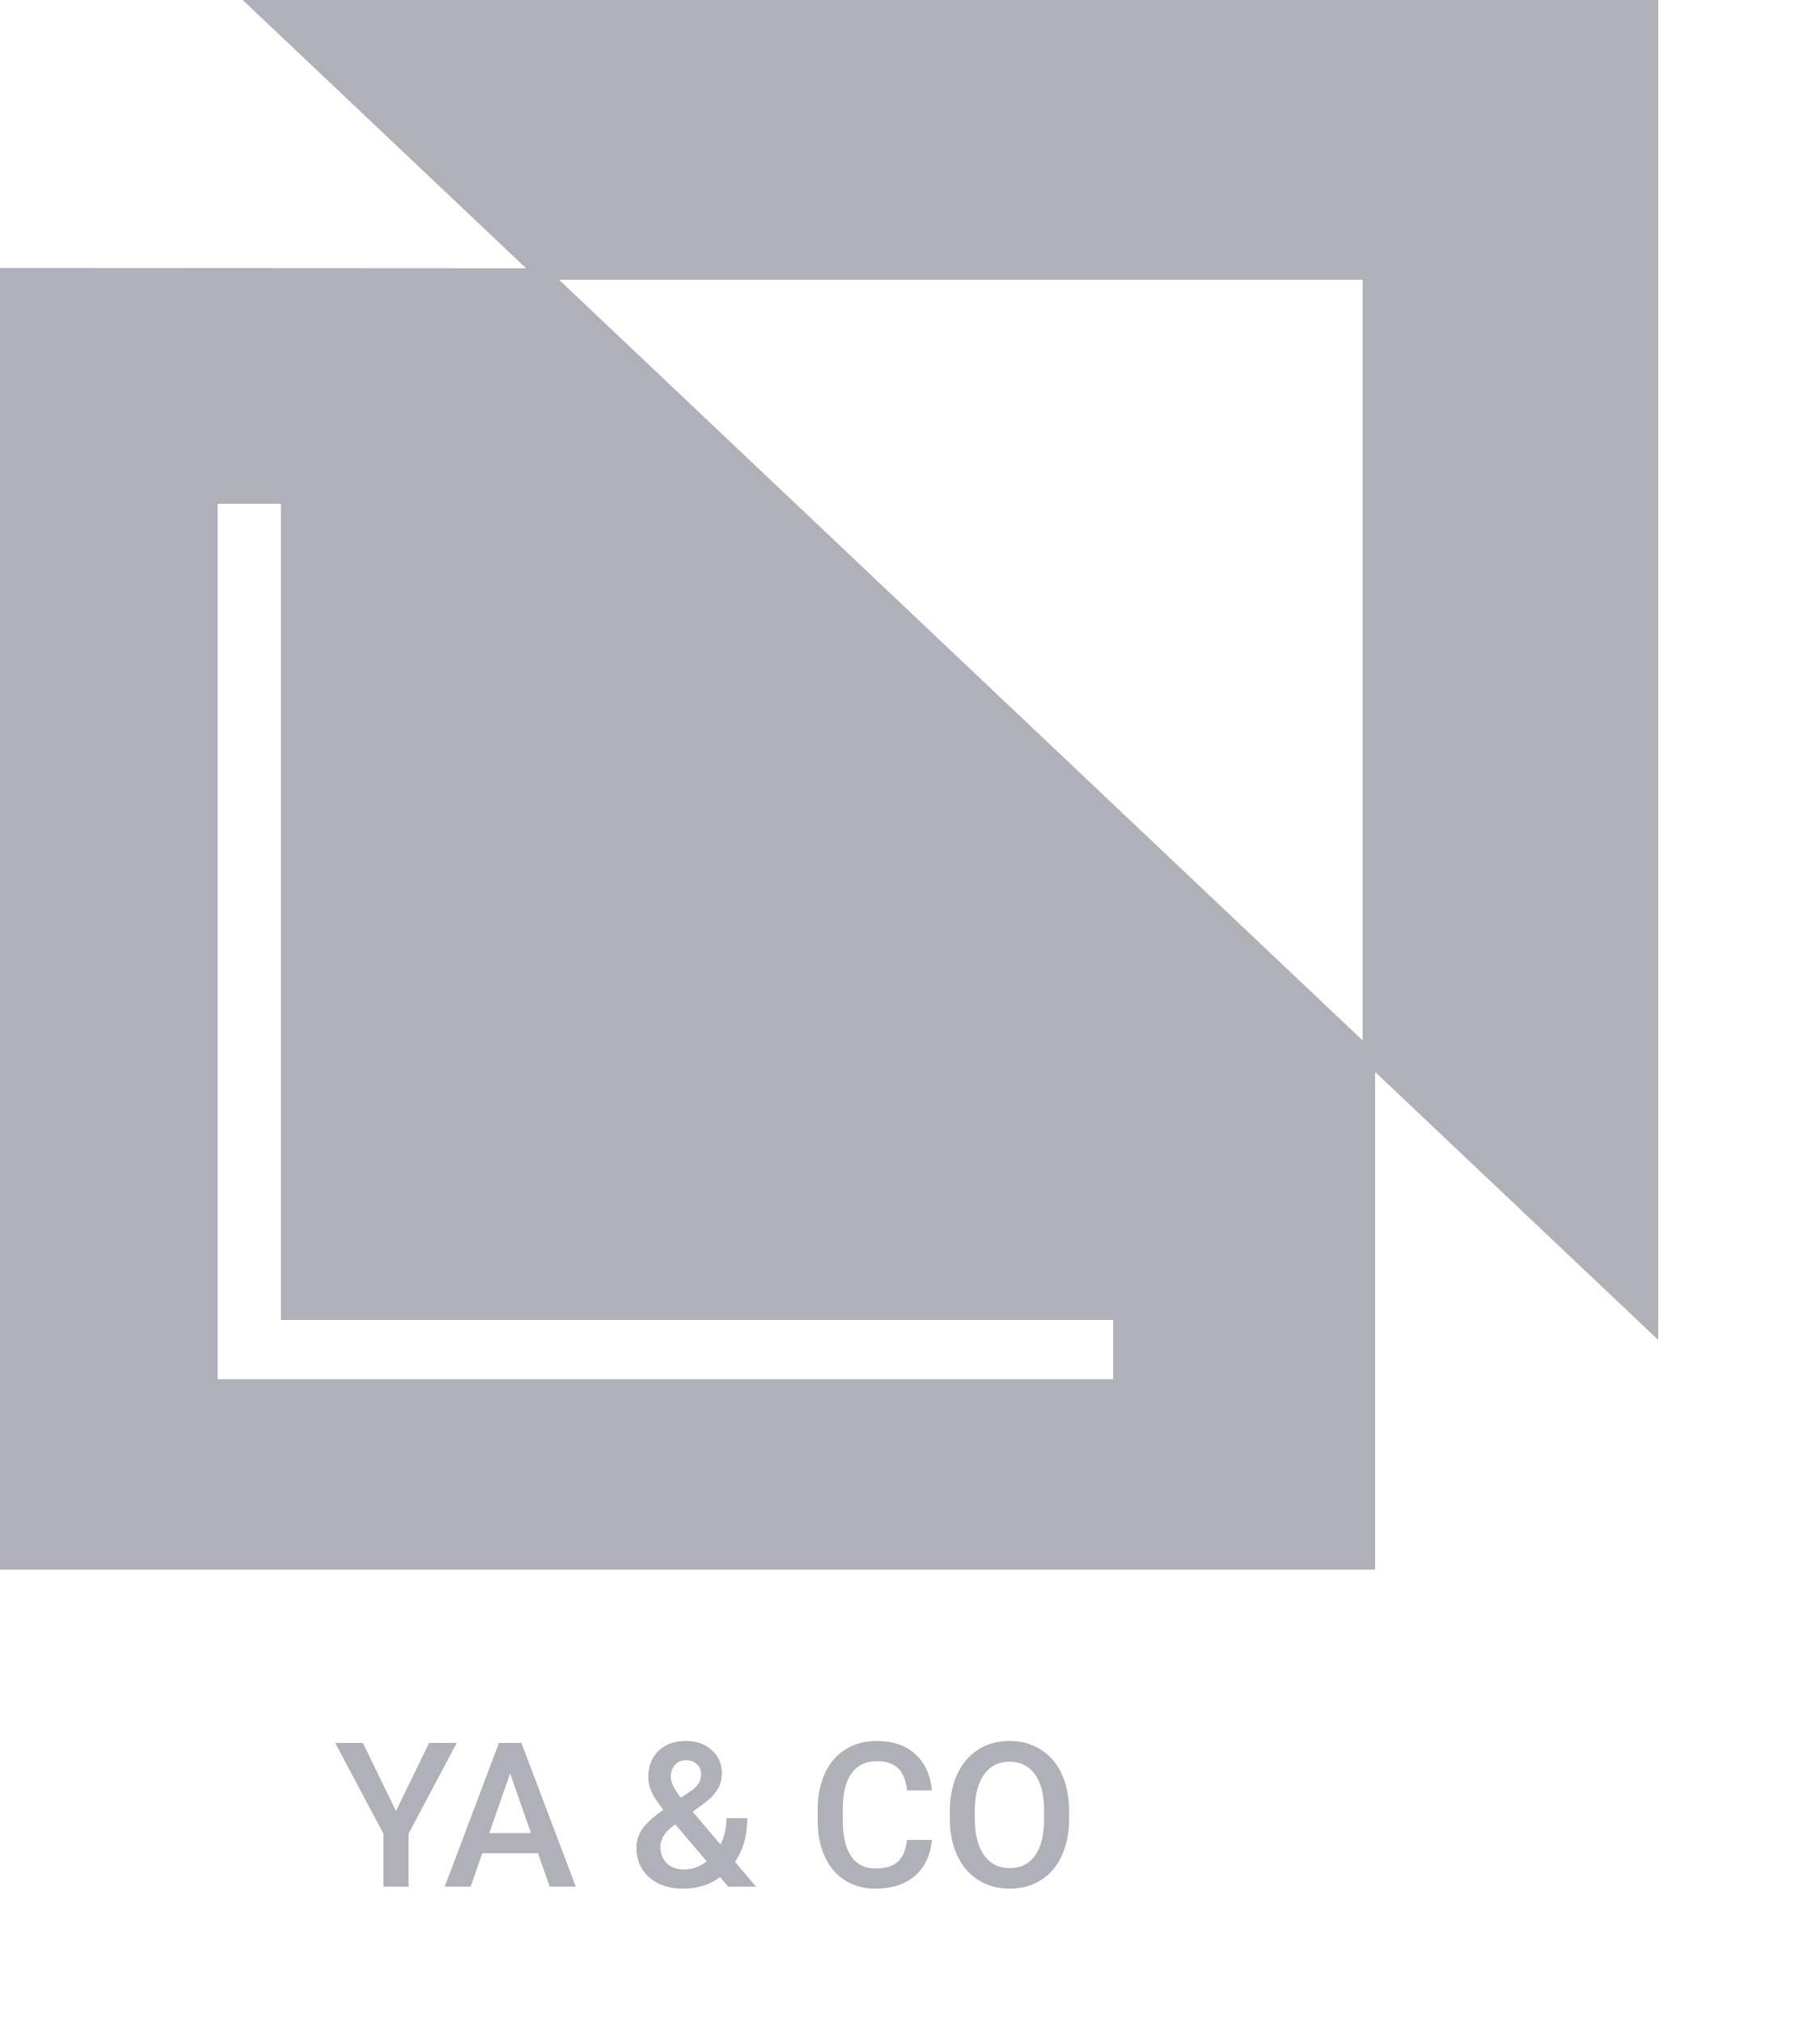
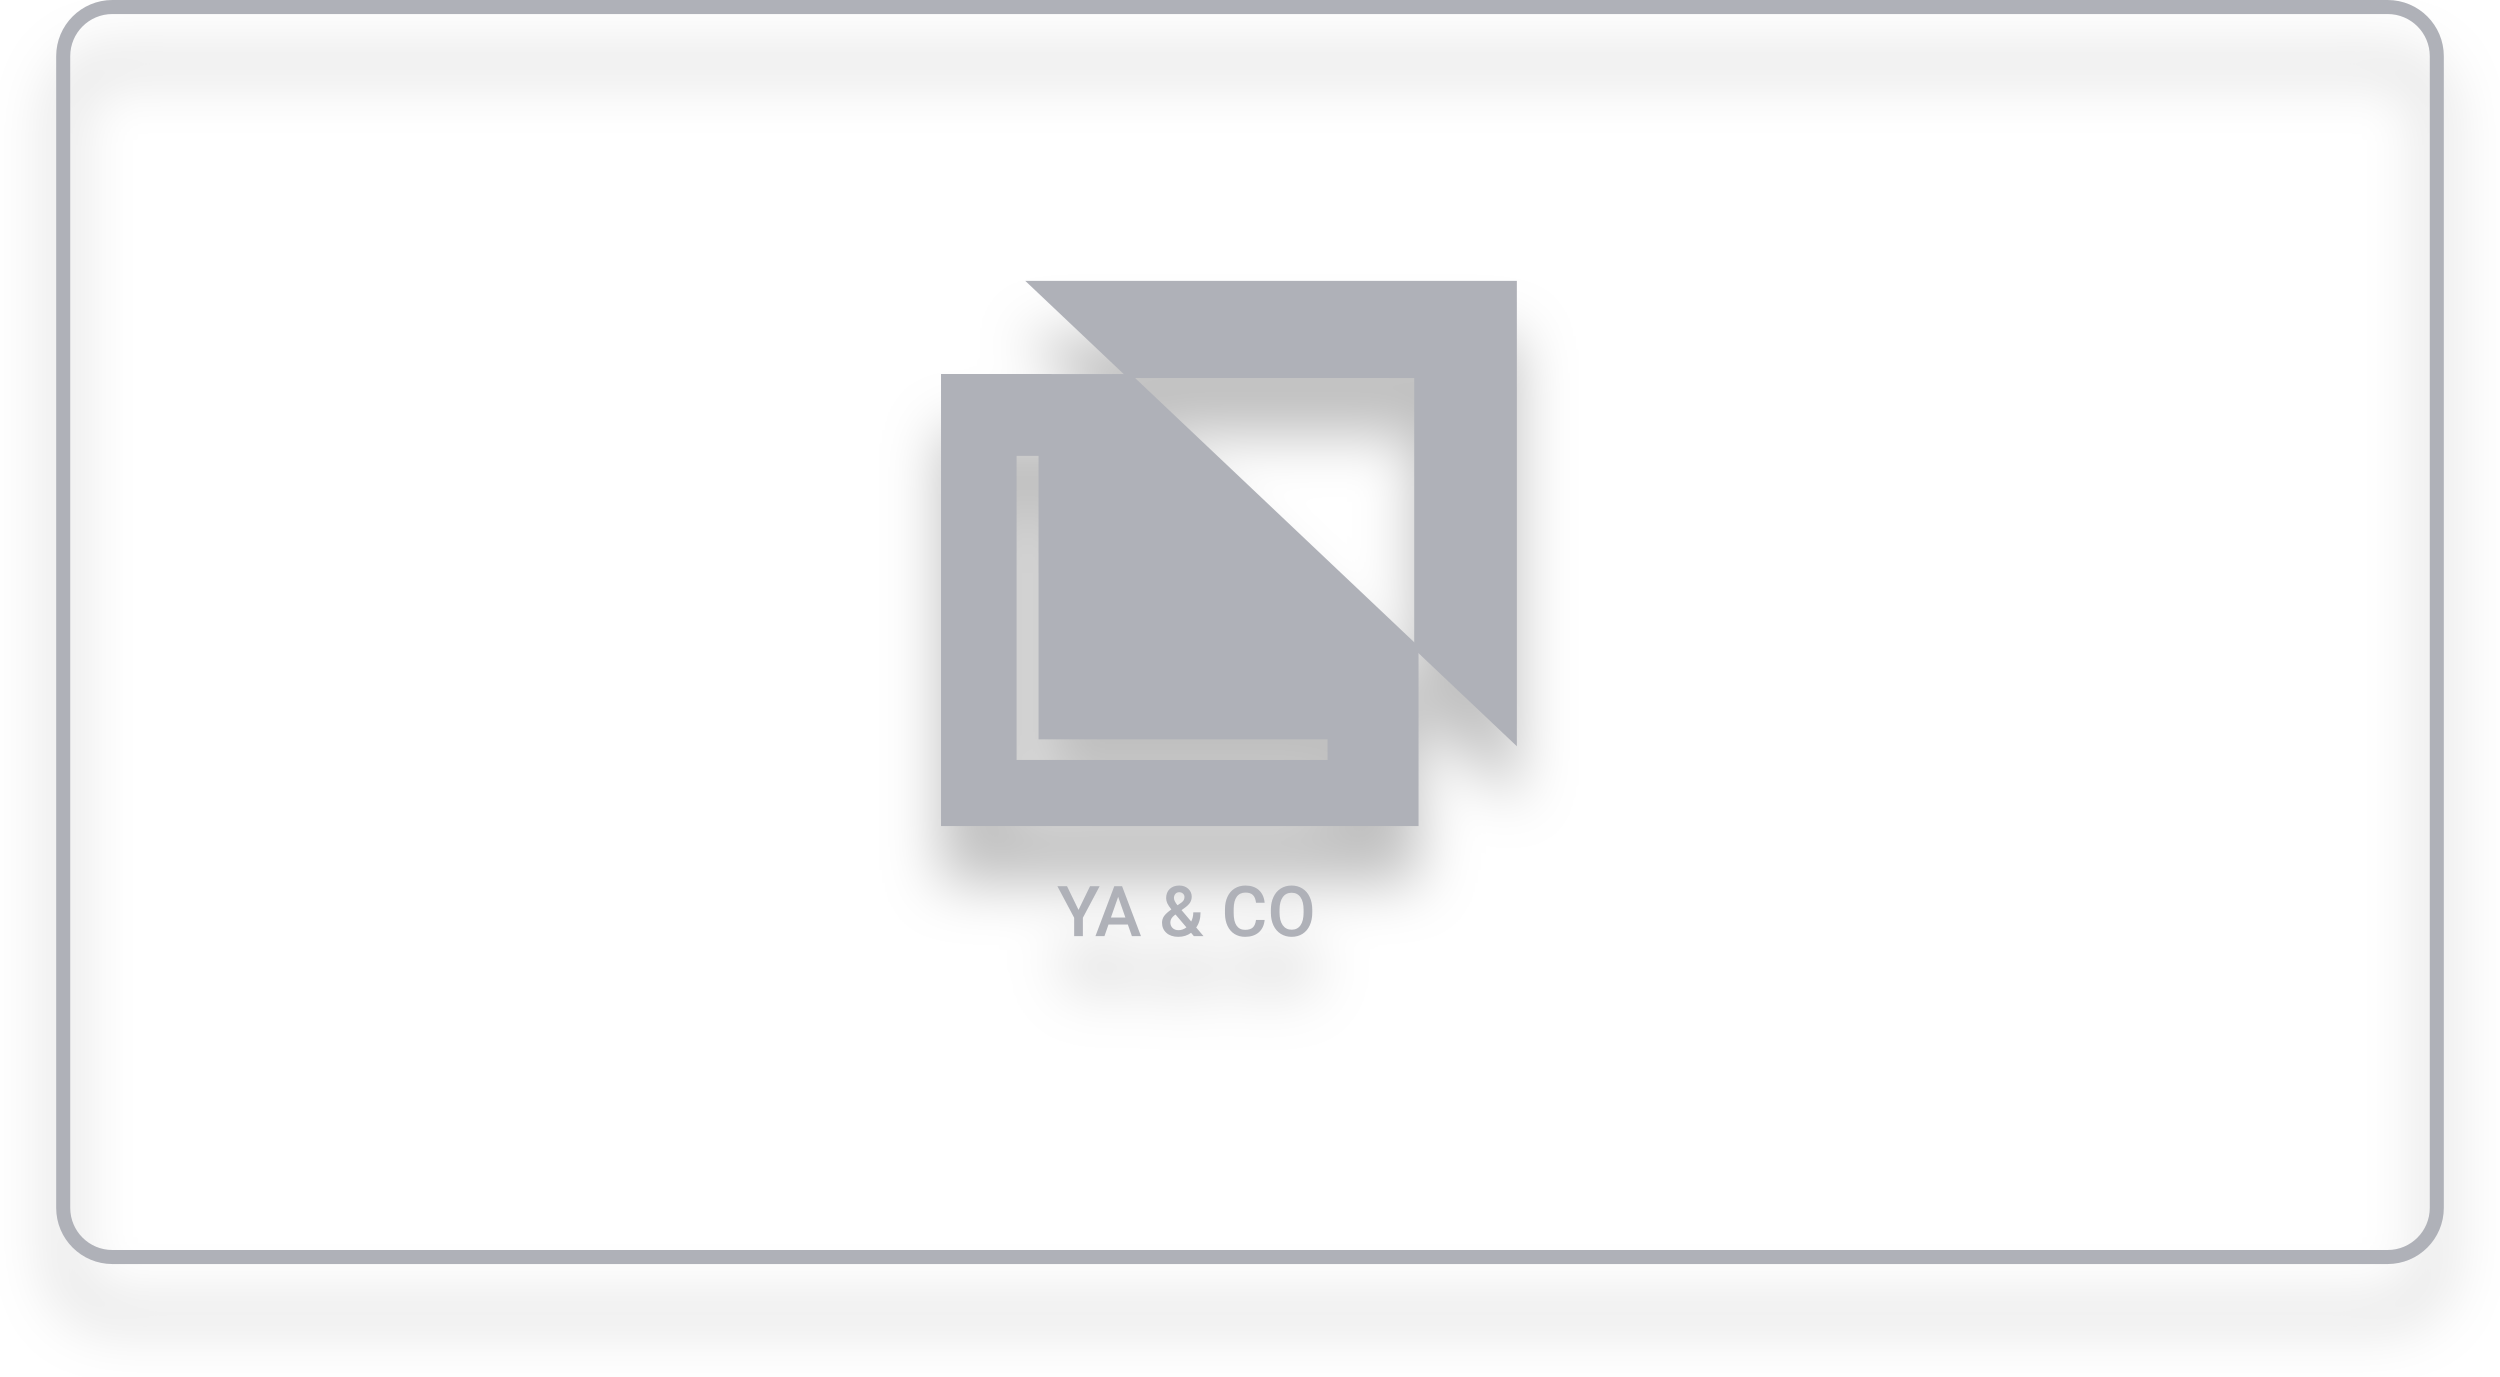
- <svg xmlns="http://www.w3.org/2000/svg" width="45" height="50" viewBox="0 0 45 50" fill="none">
-   <path d="M6 0L13.308 6.918H33.692V26.216L41 33.134V0H6Z" fill="#AFB1B8" />
-   <path d="M0 6.626V38.814H34V26.02L13.523 6.634L0 6.626ZM27.523 34.105H5.38V12.458H6.945V32.64H27.523V34.105Z" fill="#AFB1B8" />
-   <path d="M9.791 44.784L10.609 43.099H11.293L10.101 45.345V46.654H9.481V45.345L8.287 43.099H8.973L9.791 44.784ZM13.302 45.826H11.925L11.637 46.654H10.995L12.337 43.099H12.892L14.237 46.654H13.592L13.302 45.826ZM12.098 45.328H13.128L12.613 43.853L12.098 45.328ZM15.736 45.694C15.736 45.53 15.781 45.379 15.87 45.243C15.96 45.104 16.136 44.941 16.4 44.752C16.262 44.578 16.165 44.43 16.109 44.308C16.056 44.185 16.029 44.068 16.029 43.954C16.029 43.675 16.113 43.456 16.283 43.294C16.452 43.132 16.68 43.05 16.966 43.05C17.225 43.05 17.437 43.127 17.601 43.28C17.767 43.431 17.85 43.619 17.85 43.844C17.85 43.992 17.813 44.129 17.738 44.254C17.663 44.378 17.54 44.501 17.369 44.625L17.127 44.801L17.814 45.611C17.913 45.416 17.962 45.199 17.962 44.959H18.477C18.477 45.397 18.375 45.756 18.17 46.036L18.692 46.654H18.004L17.804 46.417C17.55 46.607 17.247 46.703 16.895 46.703C16.544 46.703 16.262 46.61 16.051 46.424C15.841 46.237 15.736 45.994 15.736 45.694ZM16.913 46.229C17.113 46.229 17.3 46.162 17.474 46.029L16.698 45.113L16.622 45.167C16.427 45.315 16.329 45.484 16.329 45.675C16.329 45.839 16.382 45.973 16.488 46.075C16.594 46.178 16.735 46.229 16.913 46.229ZM16.585 43.939C16.585 44.076 16.669 44.247 16.837 44.454L17.108 44.269L17.184 44.208C17.285 44.118 17.335 44.003 17.335 43.863C17.335 43.77 17.3 43.692 17.23 43.627C17.16 43.56 17.071 43.526 16.964 43.526C16.848 43.526 16.756 43.565 16.688 43.644C16.62 43.722 16.585 43.82 16.585 43.939ZM23.043 45.497C23.007 45.876 22.867 46.172 22.623 46.385C22.379 46.597 22.054 46.703 21.649 46.703C21.366 46.703 21.116 46.636 20.899 46.502C20.685 46.367 20.519 46.176 20.401 45.929C20.284 45.681 20.223 45.394 20.218 45.067V44.735C20.218 44.4 20.278 44.104 20.396 43.849C20.515 43.593 20.685 43.396 20.907 43.258C21.13 43.12 21.387 43.05 21.678 43.05C22.07 43.05 22.386 43.157 22.625 43.37C22.865 43.583 23.004 43.884 23.043 44.273H22.428C22.398 44.018 22.324 43.834 22.203 43.722C22.084 43.608 21.909 43.551 21.678 43.551C21.41 43.551 21.203 43.649 21.058 43.846C20.915 44.041 20.842 44.329 20.838 44.708V45.023C20.838 45.407 20.907 45.7 21.044 45.902C21.182 46.104 21.384 46.205 21.649 46.205C21.891 46.205 22.074 46.15 22.196 46.041C22.318 45.932 22.395 45.751 22.428 45.497H23.043ZM26.434 44.969C26.434 45.318 26.374 45.623 26.253 45.887C26.133 46.149 25.96 46.351 25.736 46.493C25.513 46.633 25.256 46.703 24.964 46.703C24.676 46.703 24.419 46.633 24.193 46.493C23.968 46.351 23.794 46.15 23.67 45.89C23.548 45.629 23.486 45.329 23.485 44.989V44.789C23.485 44.442 23.546 44.136 23.668 43.871C23.792 43.605 23.965 43.403 24.188 43.263C24.413 43.121 24.67 43.05 24.959 43.05C25.249 43.05 25.506 43.12 25.729 43.26C25.953 43.399 26.127 43.599 26.248 43.861C26.371 44.121 26.433 44.425 26.434 44.772V44.969ZM25.816 44.784C25.816 44.39 25.741 44.088 25.592 43.878C25.444 43.668 25.233 43.563 24.959 43.563C24.692 43.563 24.483 43.668 24.332 43.878C24.182 44.086 24.106 44.382 24.102 44.764V44.969C24.102 45.36 24.178 45.662 24.33 45.875C24.483 46.088 24.694 46.195 24.964 46.195C25.238 46.195 25.448 46.091 25.594 45.882C25.742 45.674 25.816 45.37 25.816 44.969V44.784Z" fill="#AFB1B8" />
+ <svg xmlns="http://www.w3.org/2000/svg" width="178" height="98" viewBox="0 0 178 98" fill="none">
+   <g filter="url(#filter0_d)">
+     <rect x="4.5" y="0.5" width="169" height="89" rx="3.5" stroke="#AFB1B8" />
+     <path d="M73 20L80.308 26.918H100.692V46.216L108 53.134V20H73Z" fill="#AFB1B8" />
+     <path d="M67 26.627V58.814H101V46.02L80.523 26.634L67 26.627ZM94.523 54.105H72.38V32.458H73.945V52.64H94.523V54.105Z" fill="#AFB1B8" />
+     <path d="M76.791 64.784L77.609 63.099H78.293L77.101 65.345V66.654H76.481V65.345L75.287 63.099H75.973L76.791 64.784ZM80.302 65.826H78.925L78.637 66.654H77.995L79.337 63.099H79.892L81.237 66.654H80.592L80.302 65.826ZM79.098 65.328H80.128L79.613 63.853L79.098 65.328ZM82.736 65.694C82.736 65.53 82.781 65.379 82.87 65.243C82.96 65.104 83.136 64.941 83.4 64.752C83.262 64.578 83.165 64.43 83.109 64.308C83.056 64.186 83.029 64.067 83.029 63.954C83.029 63.675 83.113 63.456 83.283 63.294C83.452 63.132 83.68 63.05 83.966 63.05C84.225 63.05 84.437 63.127 84.601 63.28C84.767 63.431 84.85 63.619 84.85 63.844C84.85 63.992 84.813 64.129 84.738 64.254C84.663 64.378 84.54 64.501 84.369 64.625L84.127 64.801L84.814 65.611C84.913 65.416 84.962 65.199 84.962 64.96H85.478C85.478 65.397 85.375 65.756 85.17 66.036L85.692 66.654H85.004L84.804 66.417C84.55 66.607 84.247 66.703 83.895 66.703C83.544 66.703 83.262 66.61 83.051 66.424C82.841 66.237 82.736 65.994 82.736 65.694ZM83.913 66.229C84.113 66.229 84.3 66.162 84.474 66.029L83.698 65.113L83.622 65.167C83.427 65.315 83.329 65.484 83.329 65.675C83.329 65.839 83.382 65.973 83.488 66.075C83.594 66.178 83.735 66.229 83.913 66.229ZM83.585 63.939C83.585 64.076 83.669 64.247 83.837 64.454L84.108 64.269L84.184 64.207C84.284 64.118 84.335 64.003 84.335 63.863C84.335 63.77 84.3 63.692 84.23 63.627C84.16 63.56 84.071 63.526 83.964 63.526C83.848 63.526 83.756 63.565 83.688 63.644C83.62 63.722 83.585 63.82 83.585 63.939ZM90.043 65.497C90.007 65.876 89.867 66.172 89.623 66.385C89.379 66.597 89.054 66.703 88.649 66.703C88.366 66.703 88.116 66.636 87.899 66.502C87.685 66.367 87.519 66.176 87.401 65.929C87.284 65.681 87.223 65.394 87.218 65.067V64.735C87.218 64.4 87.278 64.104 87.397 63.849C87.515 63.593 87.685 63.396 87.907 63.258C88.13 63.12 88.387 63.05 88.678 63.05C89.07 63.05 89.386 63.157 89.626 63.37C89.865 63.583 90.004 63.884 90.043 64.273H89.428C89.398 64.018 89.324 63.834 89.203 63.722C89.084 63.608 88.909 63.551 88.678 63.551C88.41 63.551 88.203 63.649 88.058 63.846C87.915 64.041 87.842 64.329 87.838 64.708V65.023C87.838 65.407 87.907 65.7 88.043 65.902C88.182 66.104 88.384 66.205 88.649 66.205C88.891 66.205 89.074 66.15 89.196 66.041C89.318 65.932 89.395 65.751 89.428 65.497H90.043ZM93.434 64.969C93.434 65.317 93.374 65.624 93.253 65.887C93.133 66.149 92.96 66.351 92.736 66.493C92.513 66.633 92.256 66.703 91.964 66.703C91.676 66.703 91.419 66.633 91.193 66.493C90.968 66.351 90.794 66.15 90.67 65.89C90.548 65.629 90.487 65.329 90.485 64.989V64.789C90.485 64.442 90.546 64.136 90.668 63.871C90.792 63.605 90.965 63.403 91.188 63.263C91.413 63.121 91.67 63.05 91.96 63.05C92.249 63.05 92.505 63.12 92.728 63.26C92.953 63.399 93.126 63.599 93.249 63.861C93.371 64.121 93.433 64.425 93.434 64.772V64.969ZM92.816 64.784C92.816 64.39 92.742 64.088 92.592 63.878C92.444 63.668 92.233 63.563 91.96 63.563C91.692 63.563 91.483 63.668 91.332 63.878C91.182 64.086 91.106 64.382 91.103 64.764V64.969C91.103 65.36 91.178 65.662 91.33 65.875C91.483 66.088 91.694 66.195 91.964 66.195C92.238 66.195 92.448 66.091 92.594 65.882C92.742 65.674 92.816 65.37 92.816 64.969V64.784Z" fill="#AFB1B8" />
+   </g>
+   <defs>
+     <filter id="filter0_d" x="0" y="0" width="178" height="98" filterUnits="userSpaceOnUse" color-interpolation-filters="sRGB">
+       <feFlood flood-opacity="0" result="BackgroundImageFix" />
+       <feColorMatrix in="SourceAlpha" type="matrix" values="0 0 0 0 0 0 0 0 0 0 0 0 0 0 0 0 0 0 127 0" />
+       <feOffset dy="4" />
+       <feGaussianBlur stdDeviation="2" />
+       <feColorMatrix type="matrix" values="0 0 0 0 0 0 0 0 0 0 0 0 0 0 0 0 0 0 0.25 0" />
+       <feBlend mode="normal" in2="BackgroundImageFix" result="effect1_dropShadow" />
+       <feBlend mode="normal" in="SourceGraphic" in2="effect1_dropShadow" result="shape" />
+     </filter>
+   </defs>
</svg>
